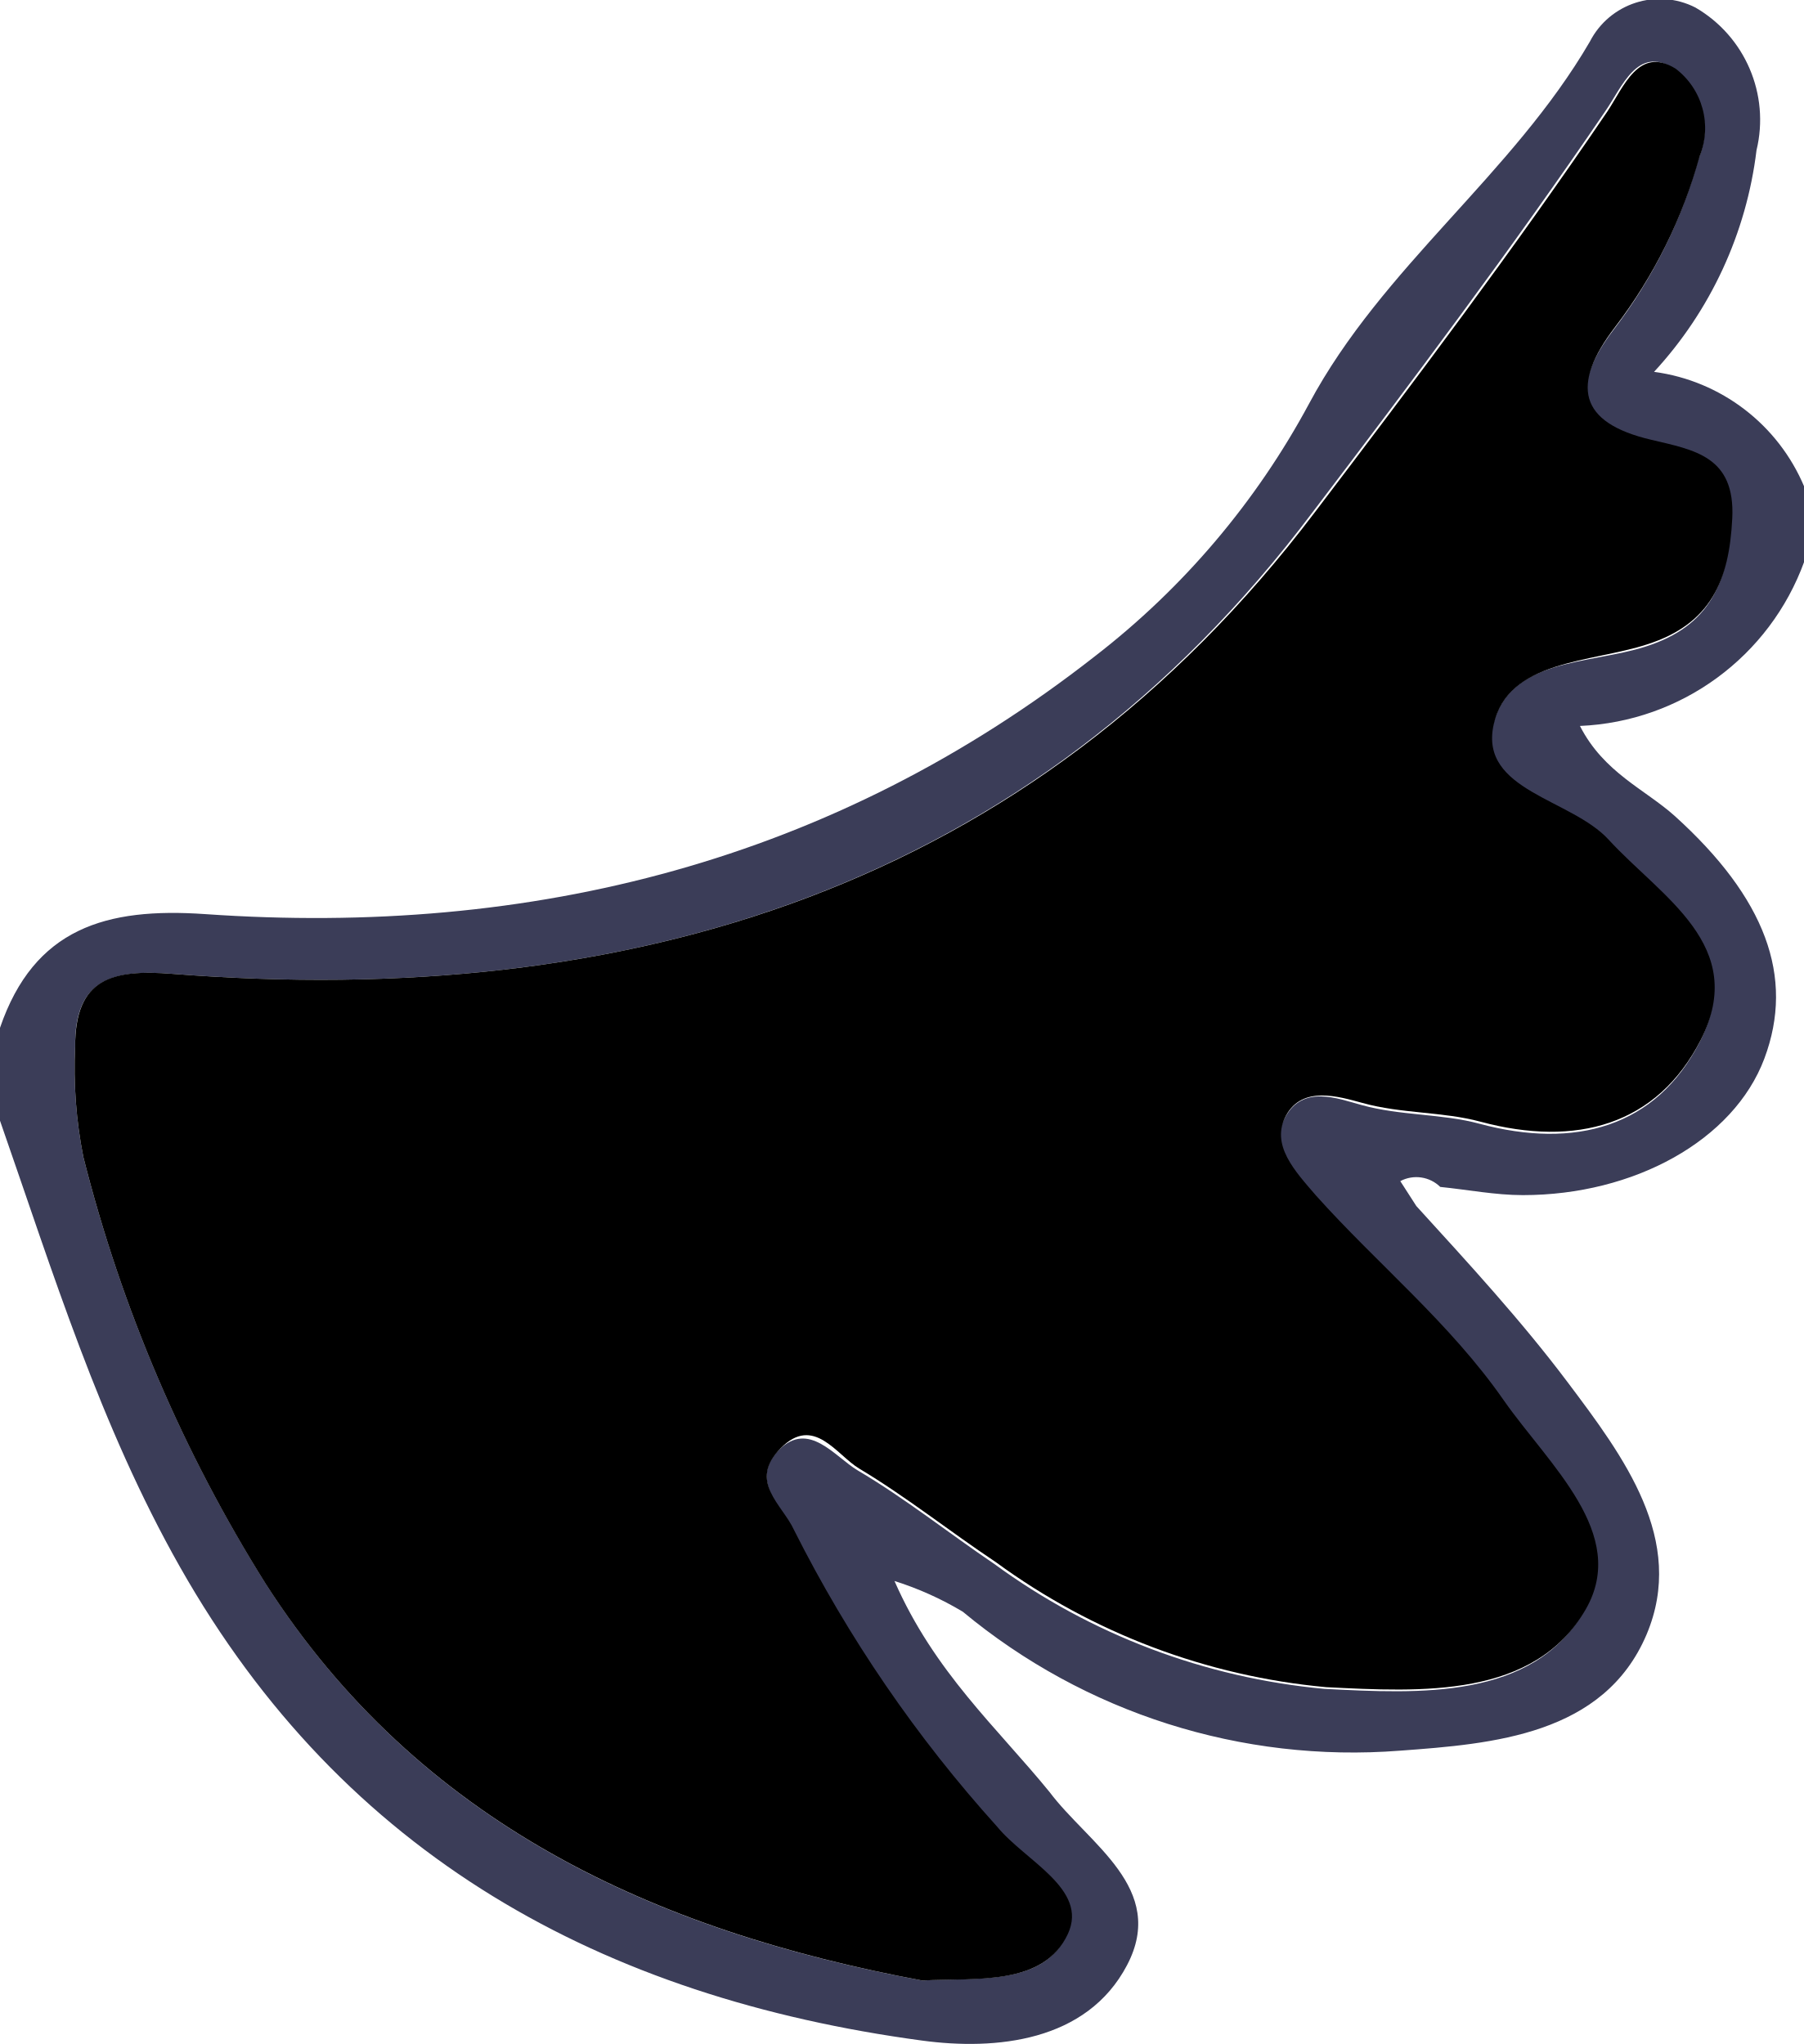
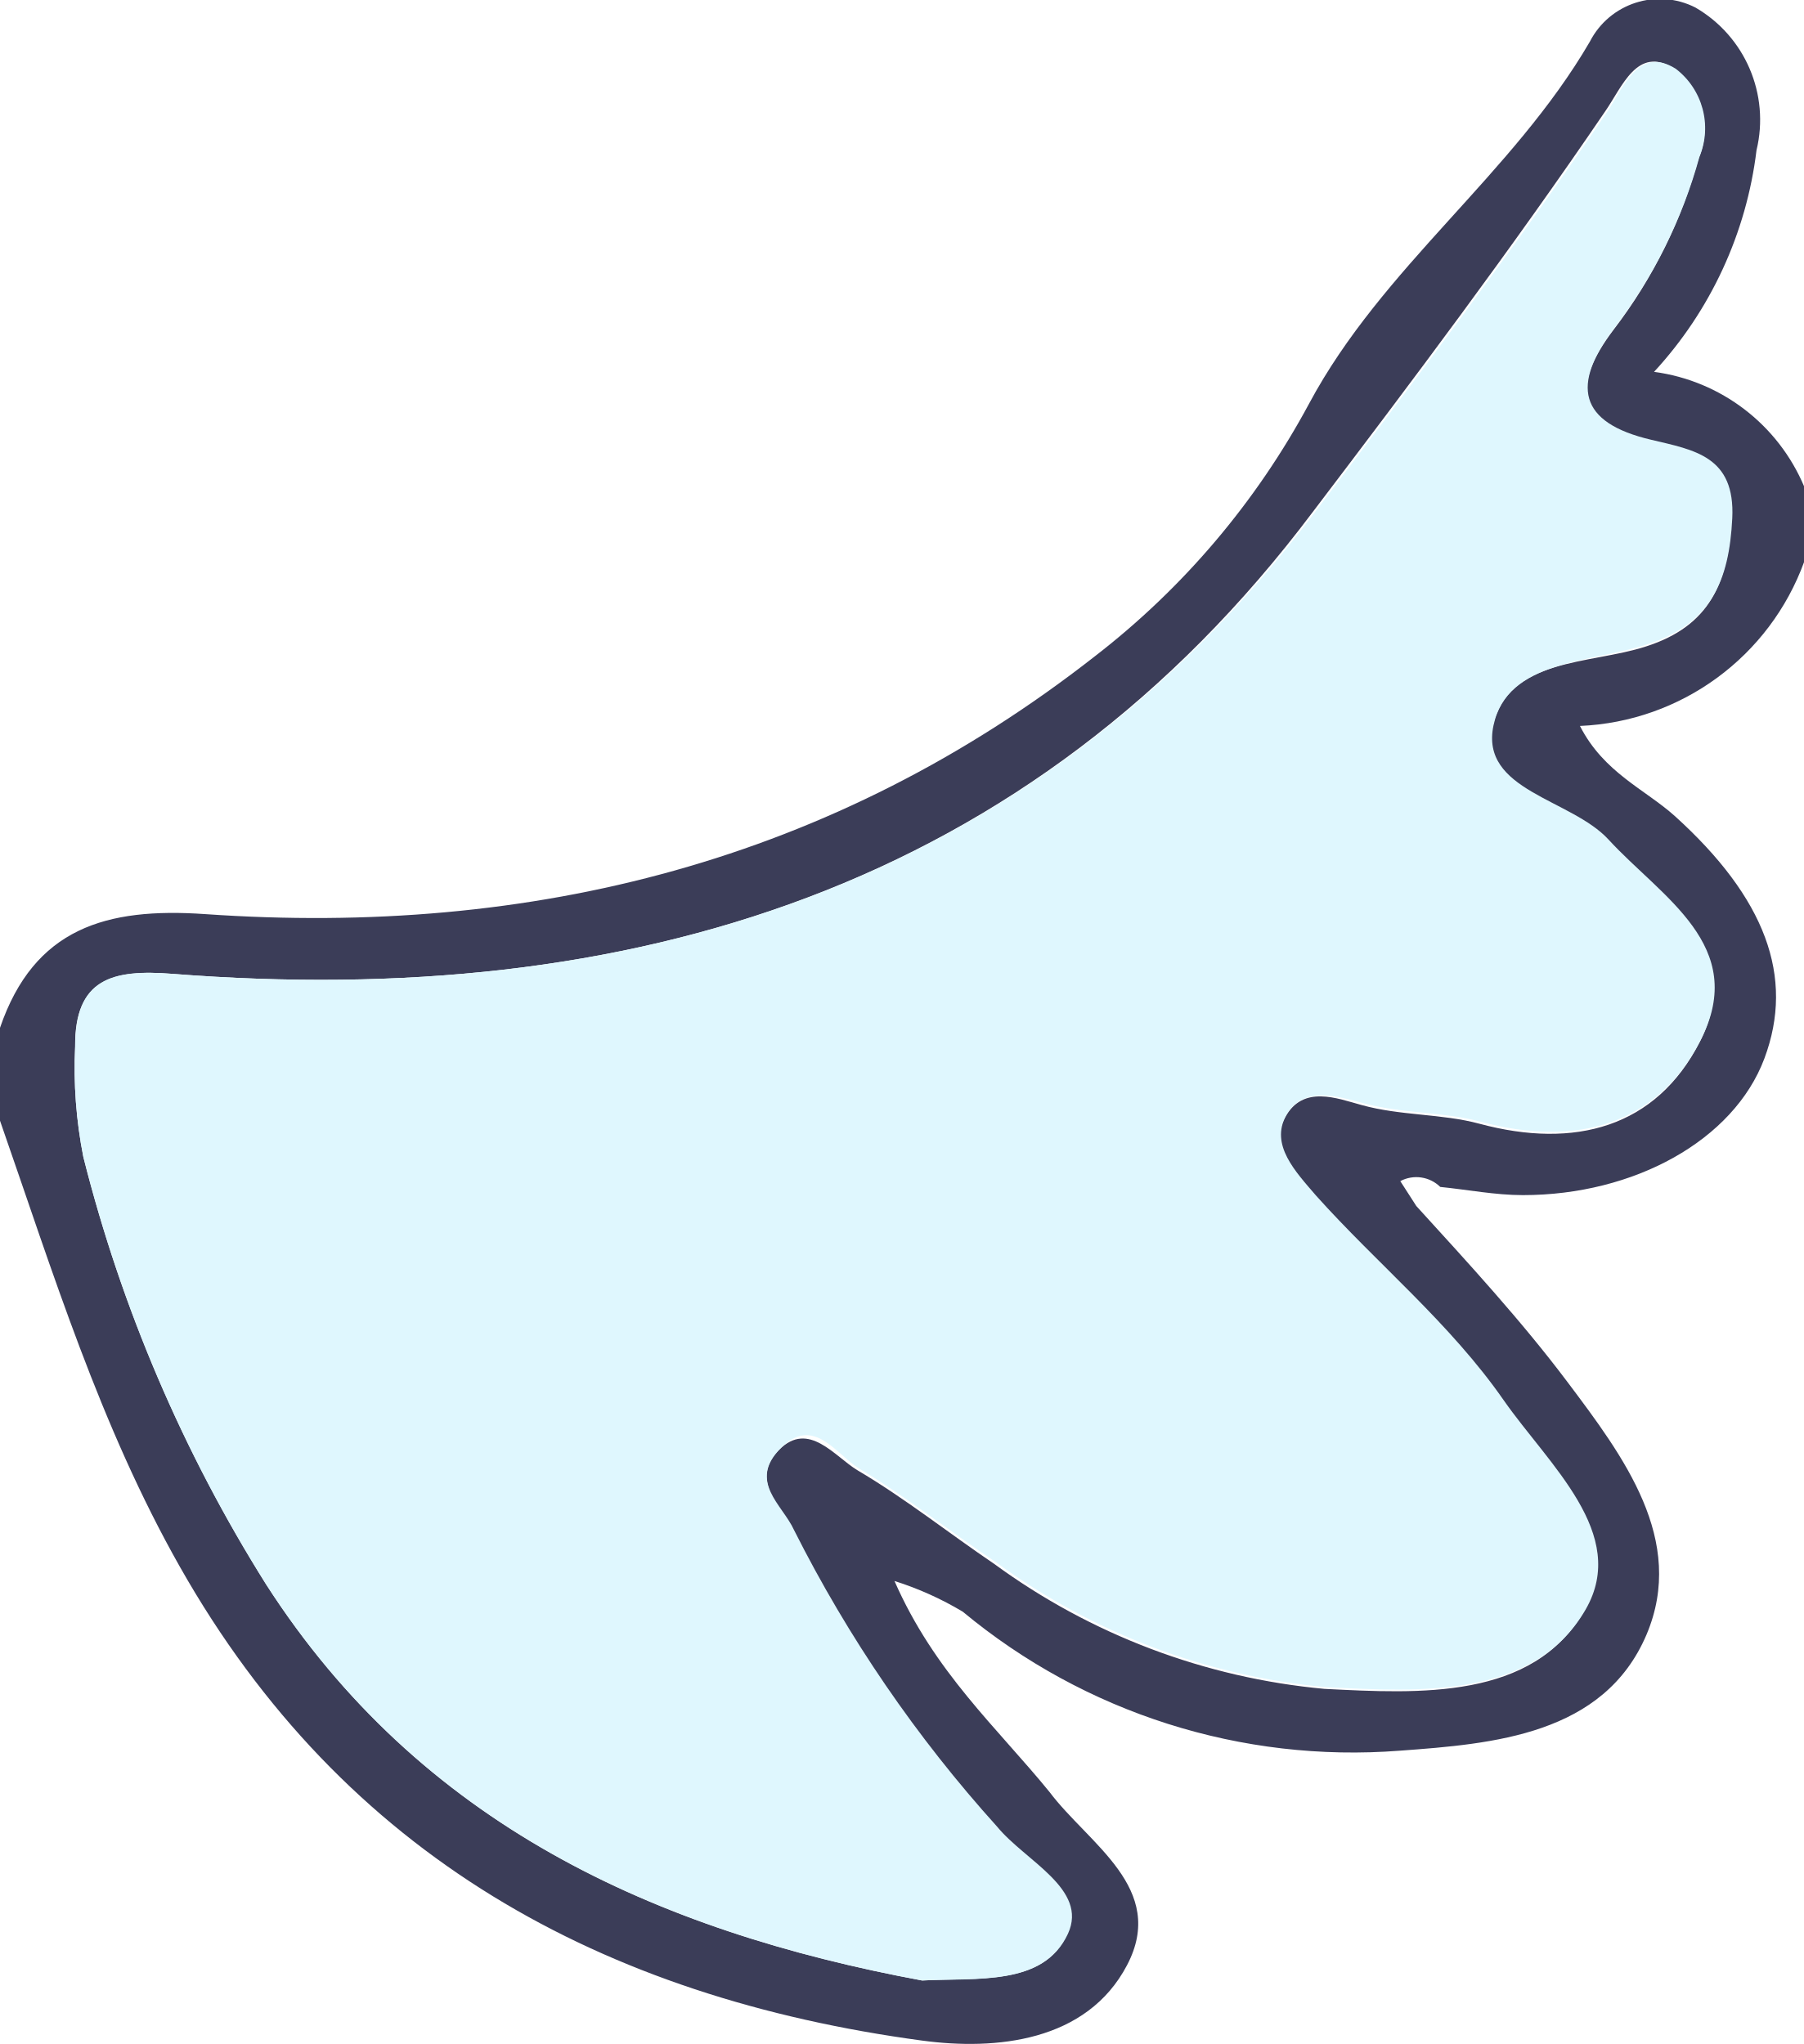
<svg xmlns="http://www.w3.org/2000/svg" viewBox="0 0 52.81 59.86">
+   <defs>
+     <style>
+             .ears0 {fill:#dff7fe}
+         </style>
+   </defs>
  <g>
    <path d="M41.47,35.32C43,37,44.54,38.67,45.9,40.48c1.63,2.17,3.48,4.62,2.31,7.39-1.25,2.94-4.49,3.2-7.22,3.4a17.86,17.86,0,0,1-12.8-4.07,9.44,9.44,0,0,0-2-.9c1.17,2.67,3,4.29,4.54,6.18C31.87,54,34.18,55.3,33,57.55s-3.85,2.5-6,2.21C17.66,58.5,10.07,54.37,5.27,45.89,2.93,41.76,1.55,37.26,0,32.82V30.1c1-2.92,3.11-3.53,6-3.33,9.58.67,18.4-1.55,26.07-7.56a23.26,23.26,0,0,0,6.26-7.39c2.14-4,5.95-6.7,8.22-10.6a2.3,2.3,0,0,1,3.09-1,3.8,3.8,0,0,1,1.79,4.18,11.64,11.64,0,0,1-3,6.49,5.57,5.57,0,0,1,4.4,3.37v2.18a7.32,7.32,0,0,1-6.57,4.82c.7,1.37,1.9,1.85,2.78,2.64,2.64,2.39,3.52,4.7,2.62,7.1s-3.82,4-7.07,4c-.81,0-1.62-.16-2.42-.24A1,1,0,0,0,41,34.59ZM27,58c1.59-.09,3.55.16,4.22-1.32.6-1.31-1.25-2.14-2.07-3.13a39.38,39.38,0,0,1-5.95-8.69c-.34-.75-1.26-1.53-.39-2.4s1.63.2,2.3.6c1.39.82,2.67,1.84,4,2.74a19.36,19.36,0,0,0,9.67,3.66c2.78.14,6.1.33,7.6-2.28C47.68,45,45.33,43,44,41.07c-1.57-2.26-3.71-4-5.5-6-.6-.7-1.39-1.39-.87-2.35s1.53-.55,2.23-.36c1.15.32,2.35.25,3.46.55,2.79.75,5.17.11,6.45-2.4,1.4-2.76-1.15-4.17-2.7-5.86-1.1-1.2-3.81-1.3-3.37-3.35s2.85-1.83,4.5-2.37c1.87-.6,2.4-1.88,2.49-3.69s-1.11-2-2.37-2.3c-2.14-.5-2.35-1.61-1.07-3.29a14.57,14.57,0,0,0,2.48-5A2.19,2.19,0,0,0,49,2c-1.06-.67-1.5.54-2,1.26-2.72,4-5.65,7.9-8.56,11.73C30.17,26,18.43,29.57,5.05,28.52c-1.77-.14-2.87.16-2.85,2.13a13.35,13.35,0,0,0,.24,3.23A43.49,43.49,0,0,0,7.8,46.41C12.3,53.41,19.17,56.55,27,58Z" style="fill:#3b3d58" />
    <path d="M27,58c-7.84-1.46-14.71-4.6-19.21-11.6A43.49,43.49,0,0,1,2.44,33.88a13.35,13.35,0,0,1-.24-3.23c0-2,1.08-2.27,2.85-2.13C18.43,29.57,30.17,26,38.5,15c2.91-3.83,5.84-7.72,8.56-11.73.48-.72.92-1.93,2-1.26a2.19,2.19,0,0,1,.7,2.58,14.57,14.57,0,0,1-2.48,5c-1.28,1.68-1.07,2.79,1.07,3.29,1.26.3,2.46.48,2.37,2.3s-.62,3.09-2.49,3.69c-1.65.54-4.09.45-4.5,2.37s2.27,2.15,3.37,3.35c1.55,1.69,4.1,3.1,2.7,5.86-1.28,2.51-3.66,3.15-6.45,2.4-1.11-.3-2.31-.23-3.46-.55-.7-.19-1.75-.51-2.23.36s.27,1.65.87,2.35c1.79,2,3.93,3.74,5.5,6,1.32,1.89,3.67,3.91,2.4,6.12-1.5,2.61-4.82,2.42-7.6,2.28a19.36,19.36,0,0,1-9.67-3.66c-1.35-.9-2.63-1.92-4-2.74-.67-.4-1.33-1.58-2.3-.6s.05,1.65.39,2.4a39.38,39.38,0,0,0,5.95,8.69c.82,1,2.67,1.82,2.07,3.13C30.56,58.17,28.6,57.92,27,58Z" class="ears0" />
  </g>
</svg>
